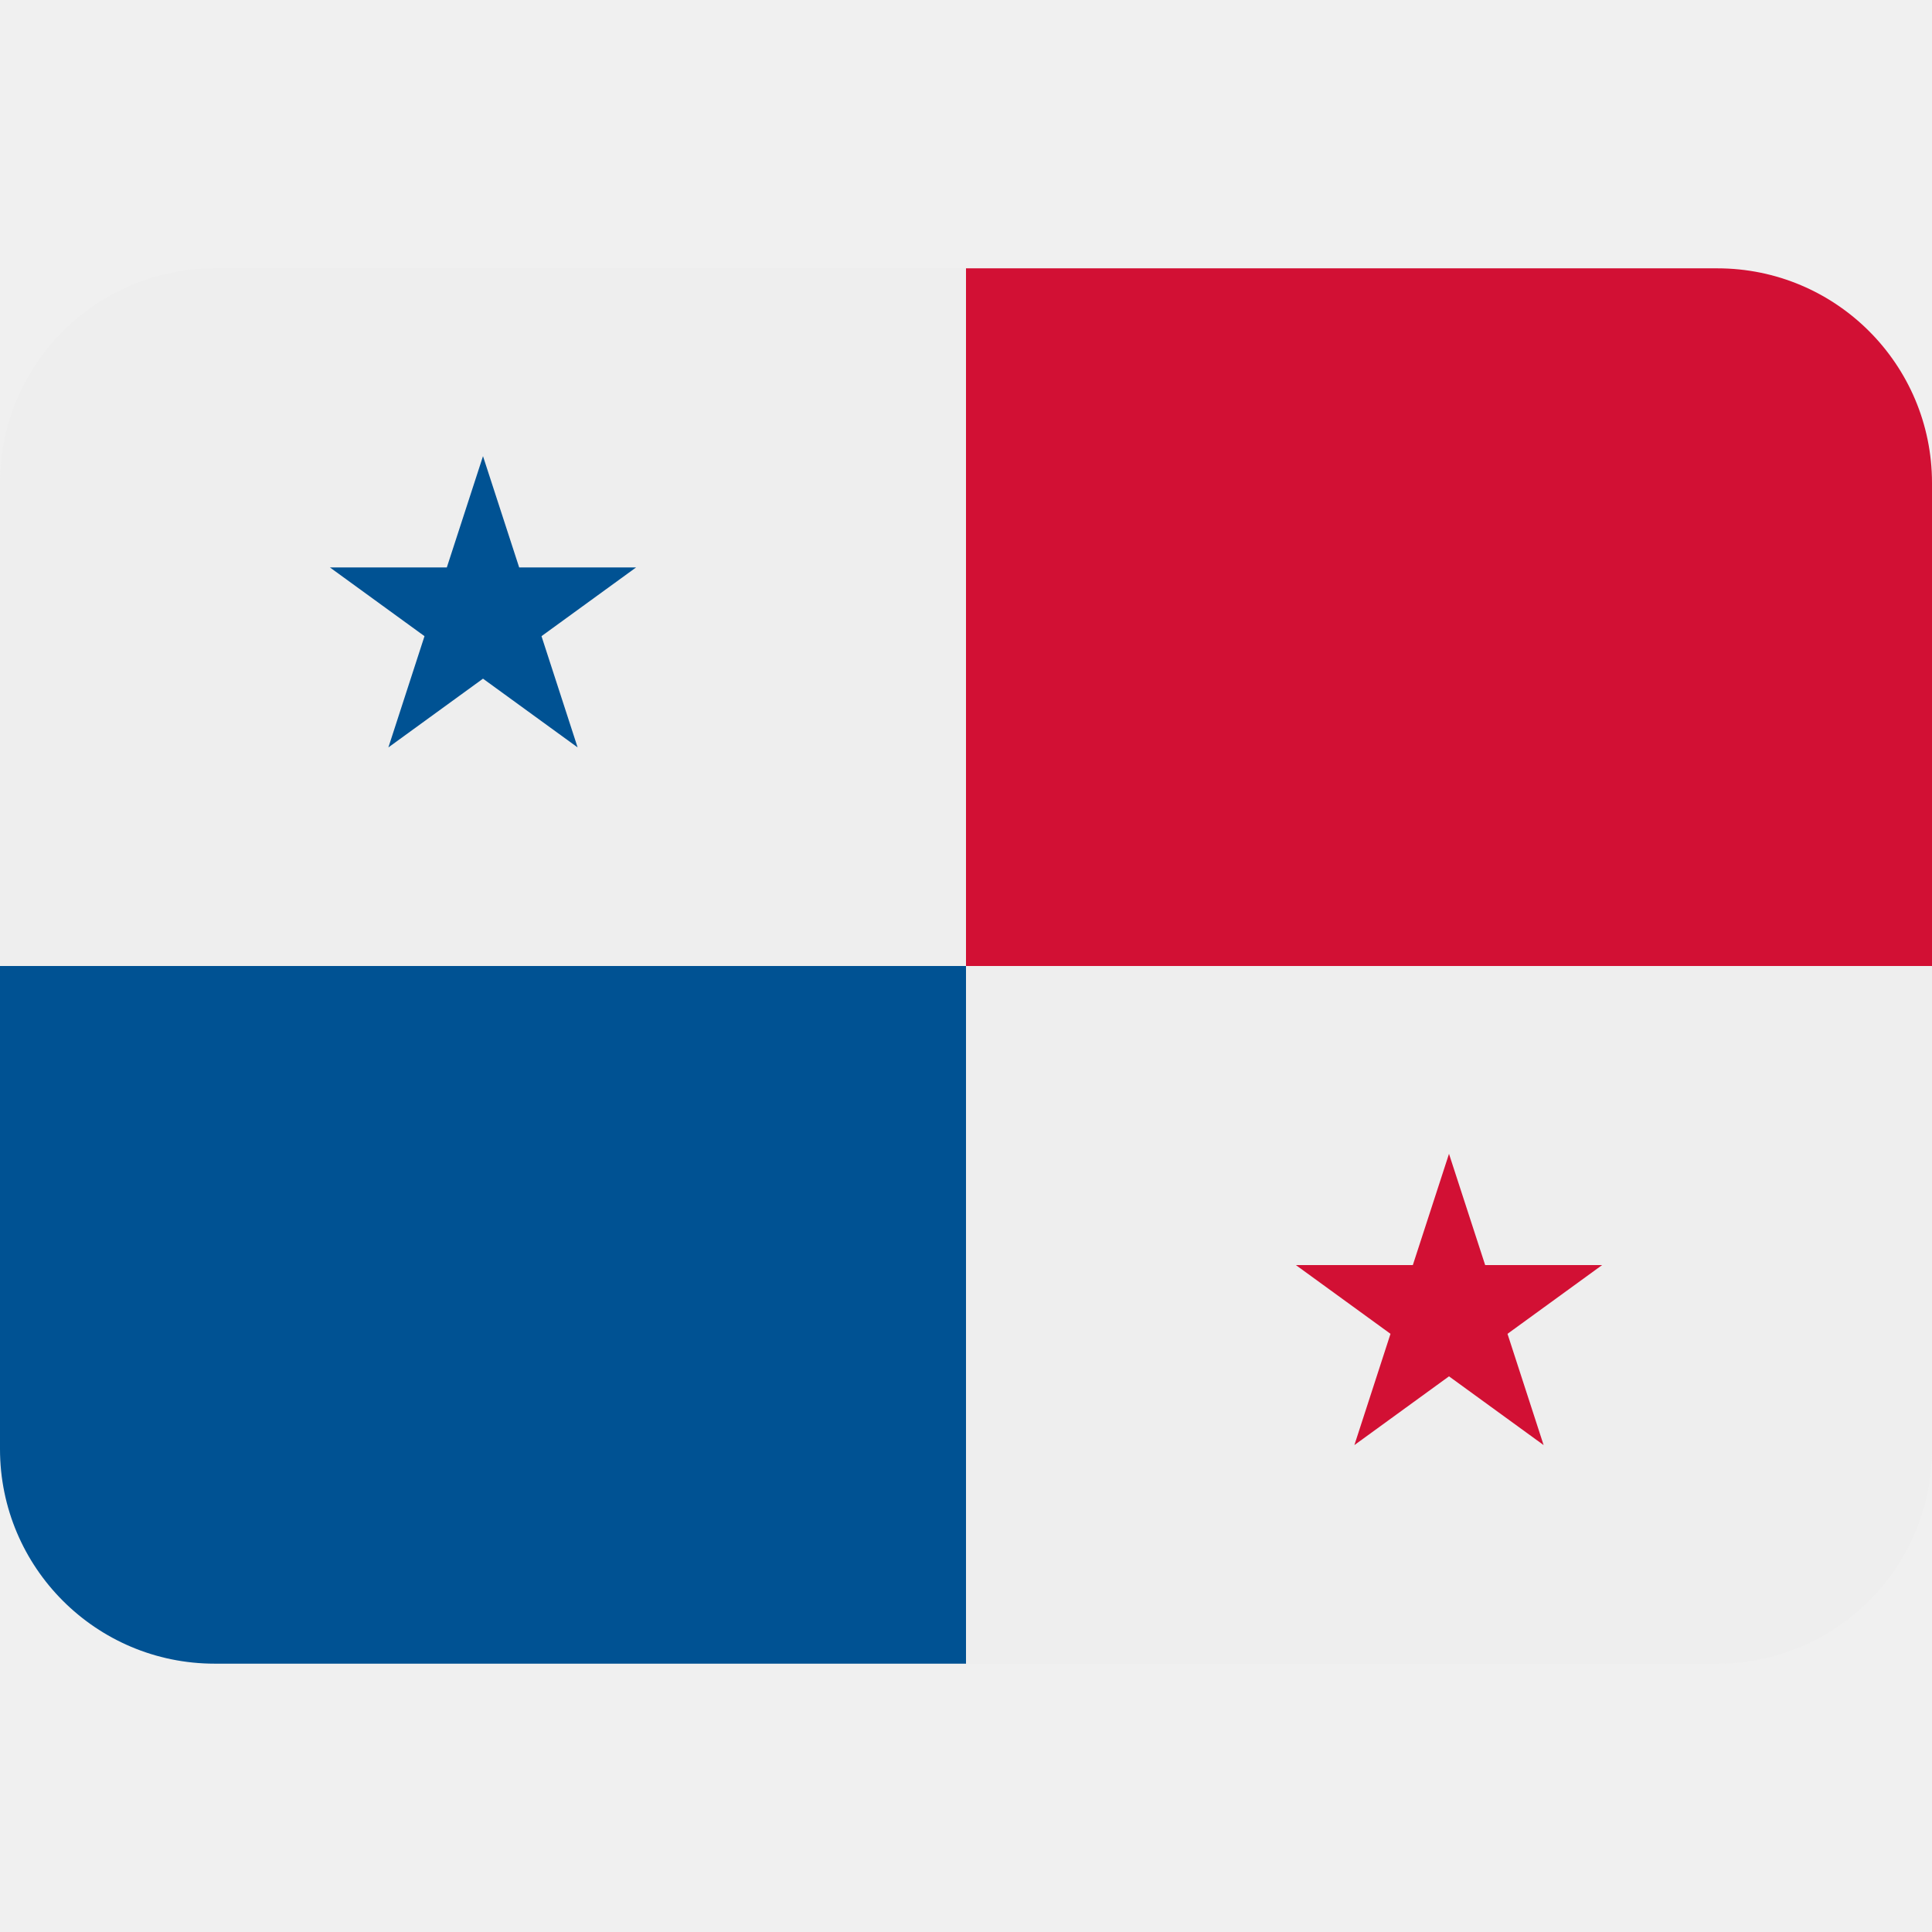
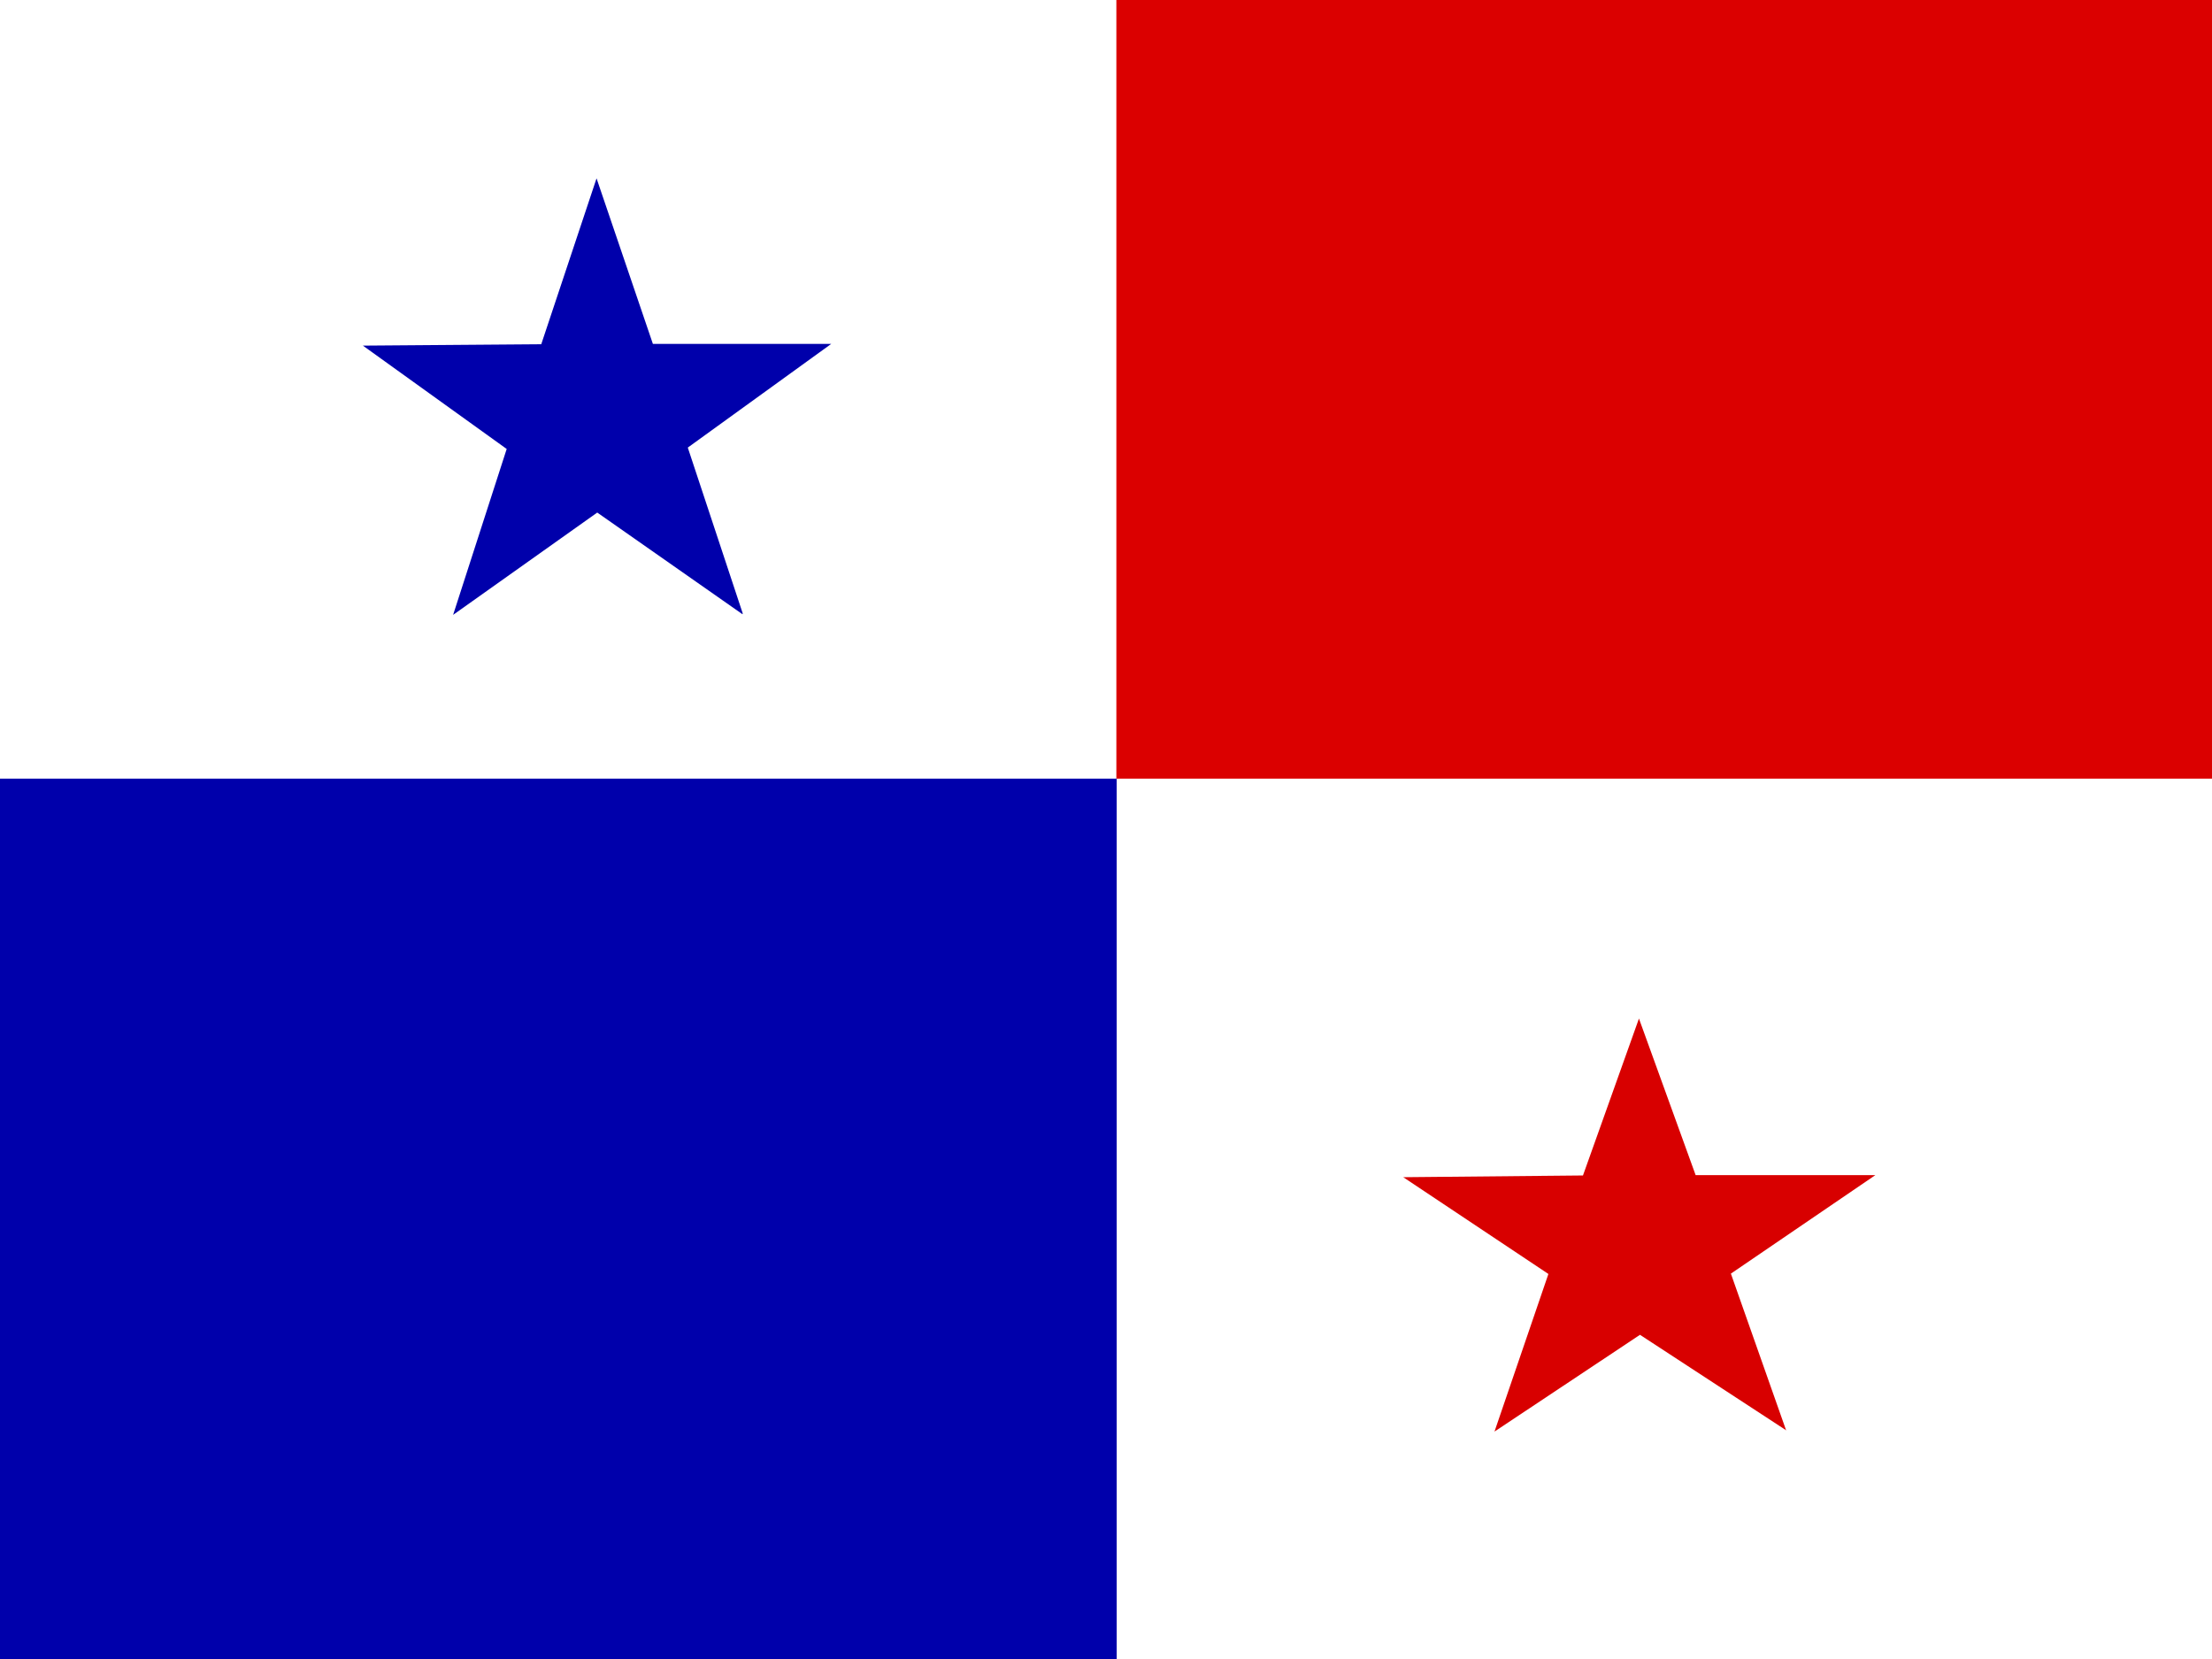
- <svg xmlns="http://www.w3.org/2000/svg" viewBox="0 0 36 36">
-   <path fill="#EEE" d="M18 18V5H4C1.791 5 0 6.791 0 9v9h18zm0 0v13h14c2.209 0 4-1.791 4-4v-9H18z" />
-   <path fill="#005293" d="M18 18v13H4c-2.209 0-4-1.791-4-4v-9h18z" />
-   <path fill="#D21034" d="M18 18V5h14c2.209 0 4 1.791 4 4v9H18z" />
-   <path fill="#005293" d="M9.674 10.573L9 8.5l-.674 2.073H6.147l1.763 1.281-.673 2.073L9 12.646l1.763 1.281-.673-2.073 1.763-1.281z" />
-   <path fill="#D21034" d="M25.91 24.854l-.673 2.073L27 25.646l1.763 1.281-.673-2.073 1.763-1.281h-2.179L27 21.5l-.674 2.073h-2.179z" />
+ <svg xmlns="http://www.w3.org/2000/svg" id="flag-icons-pa" viewBox="0 0 640 480">
+   <path fill="#fff" d="M0 0h640v480H0z" />
+   <path fill="#db0000" d="M323 0h358v225.3H323z" />
+   <path fill="#0000ab" d="M0 225.3h323.1V480H0z" />
+   <path fill="#0000ab" fill-rule="evenodd" d="m214.8 177.7-42-29.4-41.7 29.6 15.5-48L105 100l51.6-.4 16-48 16.3 47.9h51.6l-41.5 30 15.9 48z" />
+   <path fill="#d80000" fill-rule="evenodd" d="m516.9 413.9-42.4-27.7-42.1 28 15.6-45.6-42-28 52-.5 16.2-45.4 16.4 45.3h52l-41.8 28.5 16 45.4z" />
</svg>
